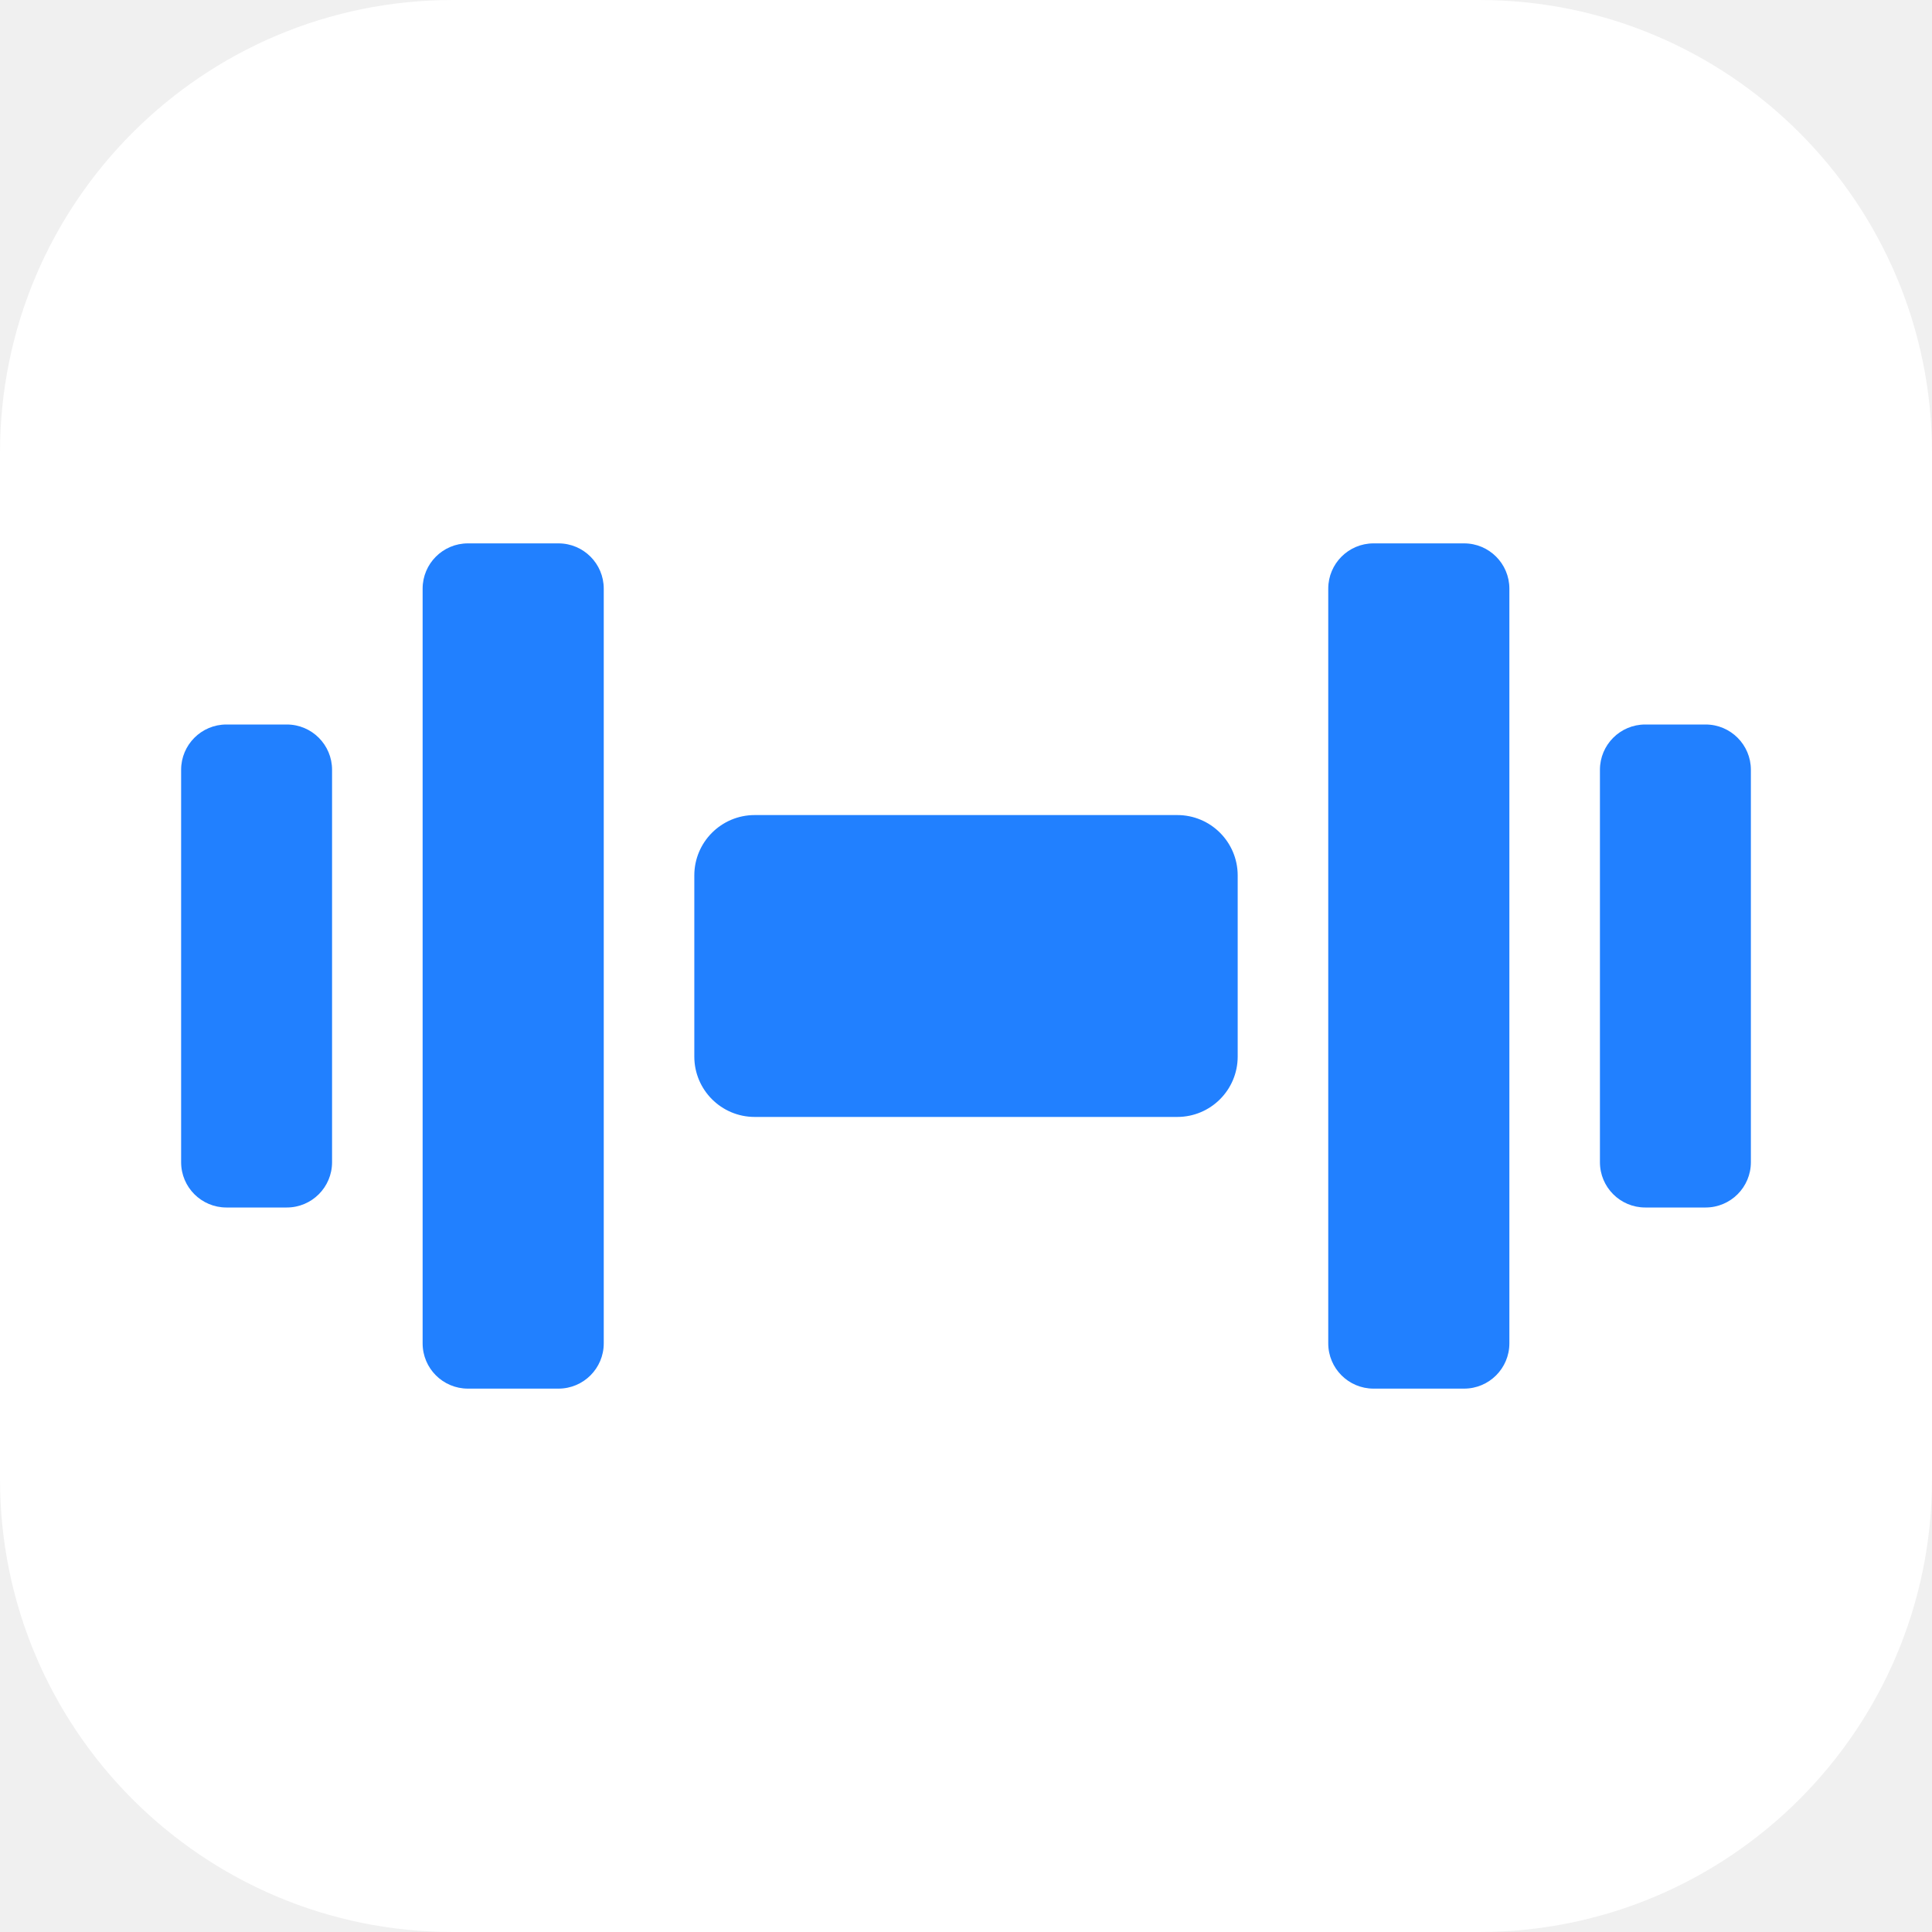
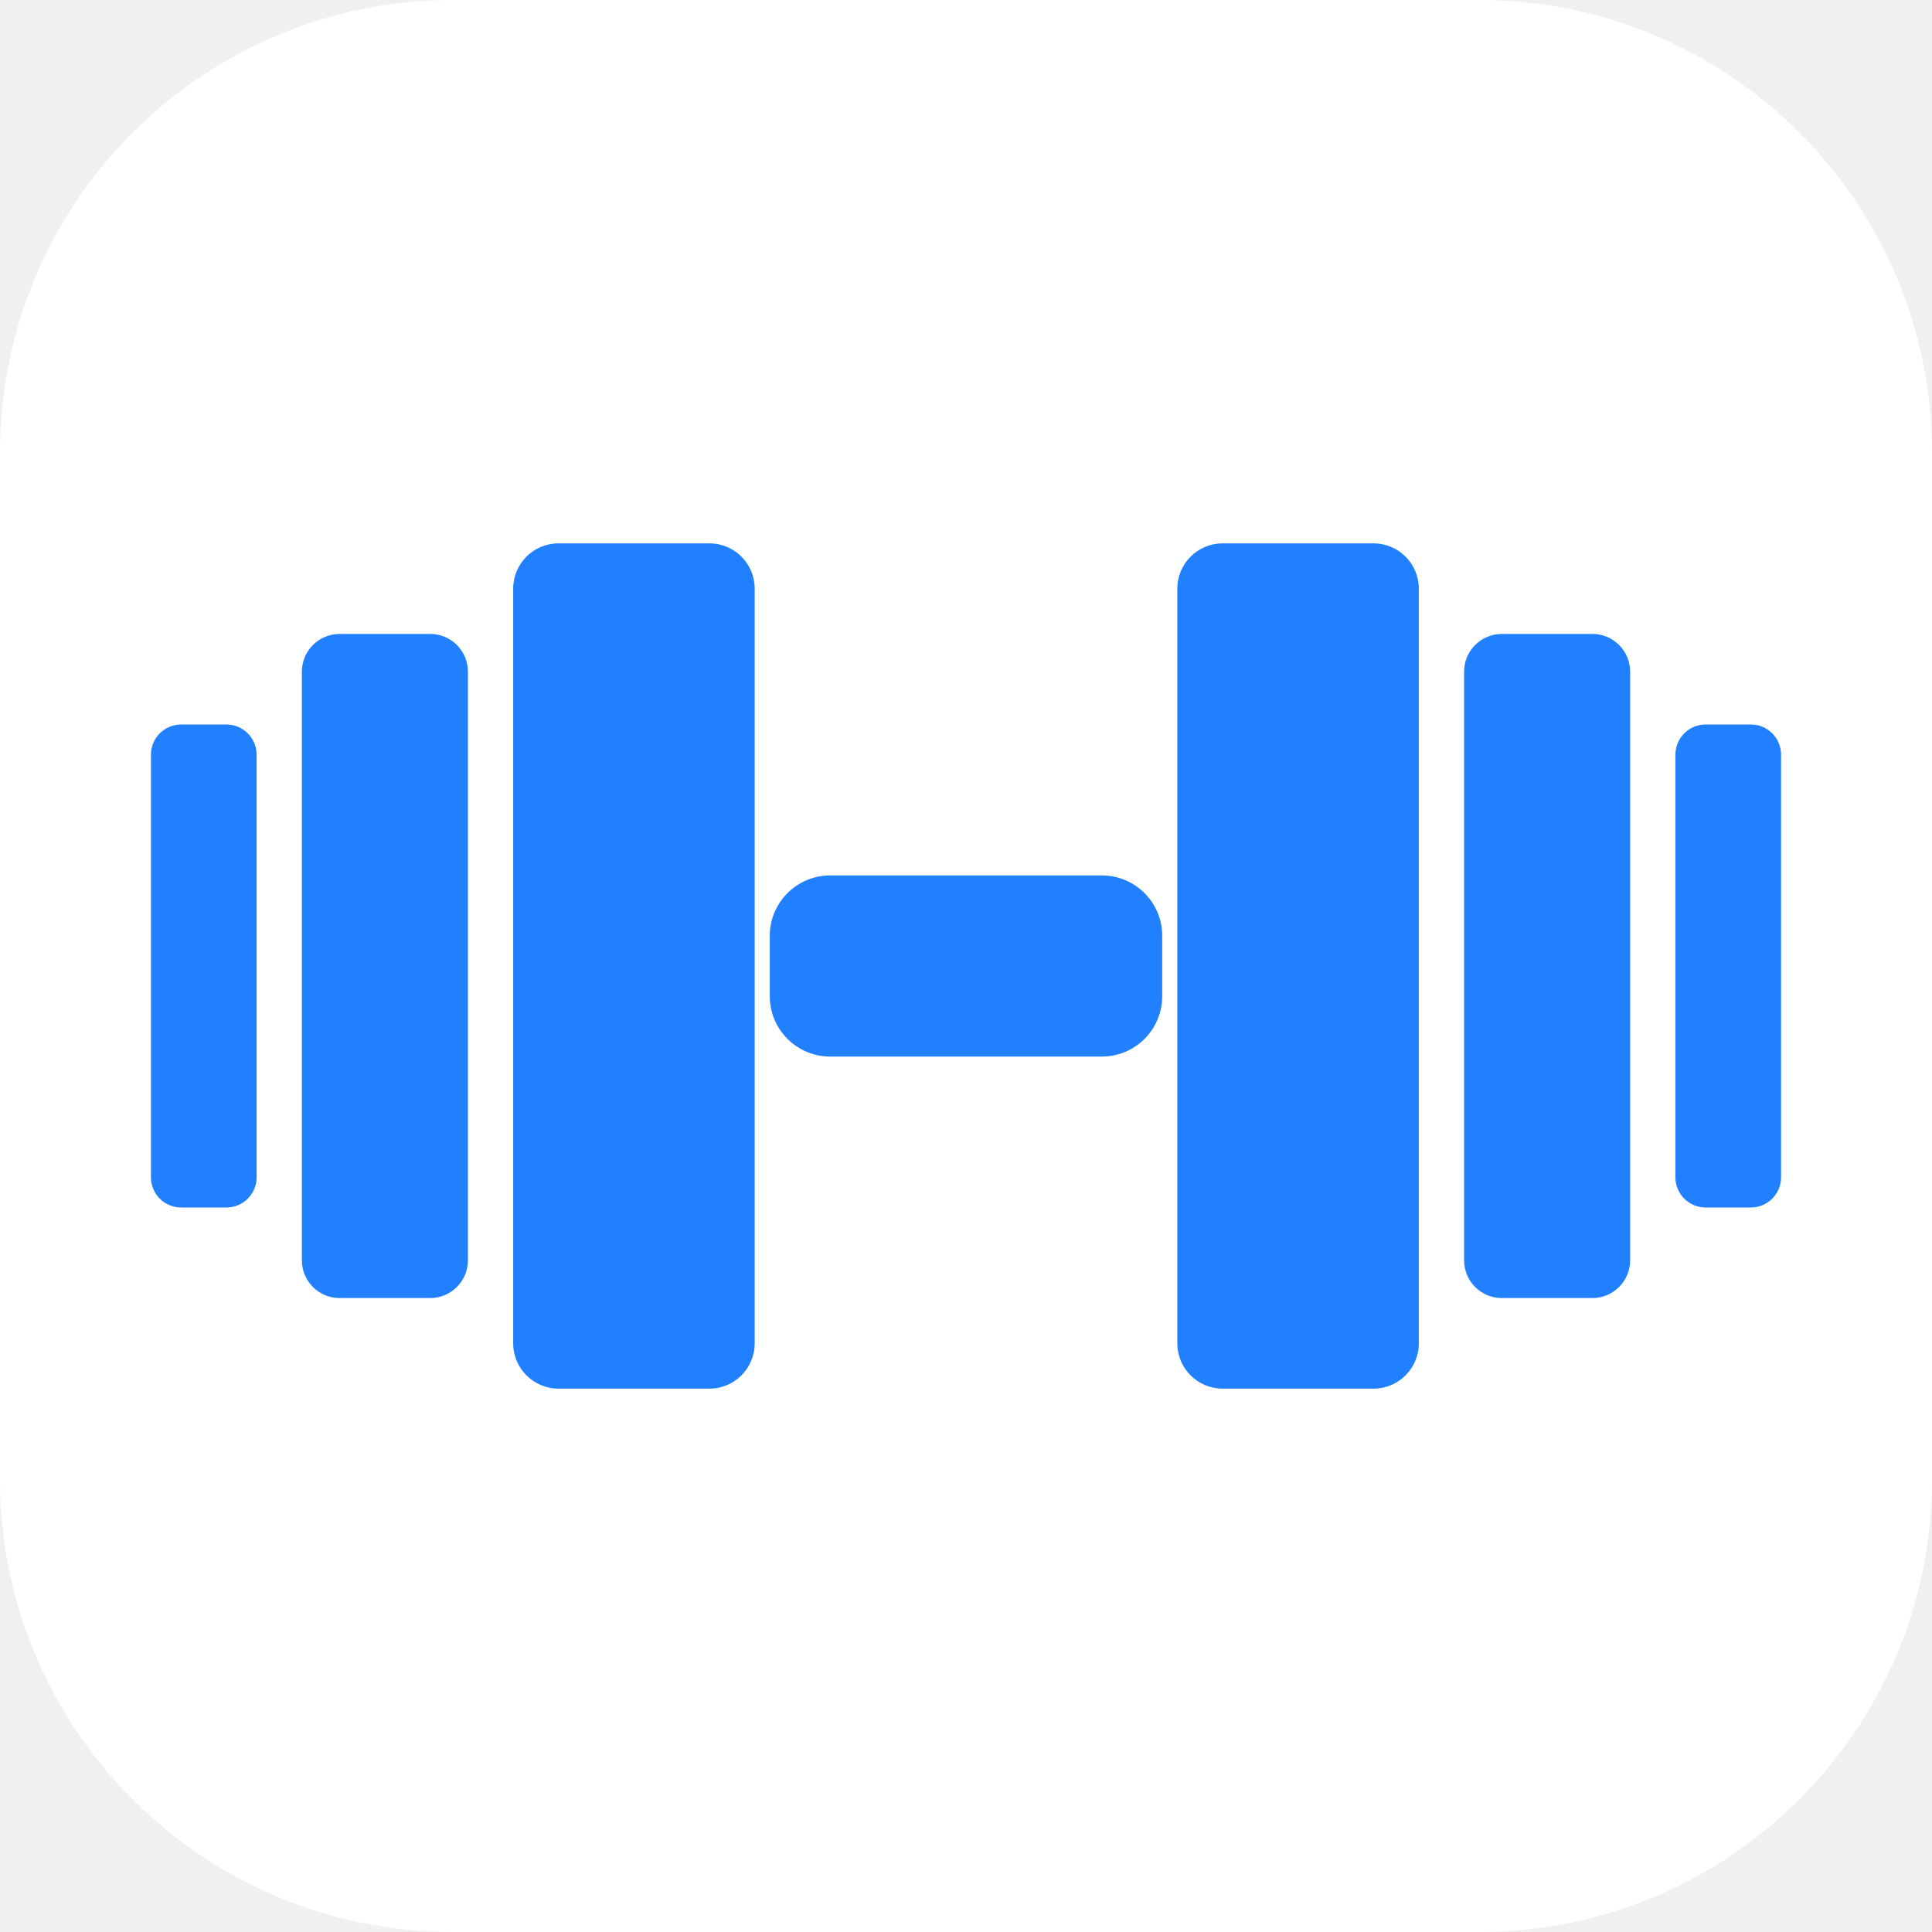
<svg xmlns="http://www.w3.org/2000/svg" viewBox="0 0 128 128">
  <rect width="128" height="128" rx="30" fill="#fff" />
  <g fill="#2180ff">
-     <rect x="12" y="48" width="10" height="32" rx="3" />
-     <rect x="28" y="36" width="12" height="56" rx="3" />
-     <rect x="46" y="54" width="36" height="20" rx="4" />
-     <rect x="88" y="36" width="12" height="56" rx="3" />
-     <rect x="106" y="48" width="10" height="32" rx="3" />
+     <rect x="10" y="48" width="7" height="32" rx="2" />
+     <rect x="20" y="42" width="11" height="44" rx="2.5" />
+     <rect x="34" y="36" width="16" height="56" rx="3" />
+     <rect x="51" y="58" width="26" height="12" rx="4" />
+     <rect x="78" y="36" width="16" height="56" rx="3" />
+     <rect x="97" y="42" width="11" height="44" rx="2.5" />
+     <rect x="111" y="48" width="7" height="32" rx="2" />
  </g>
</svg>
